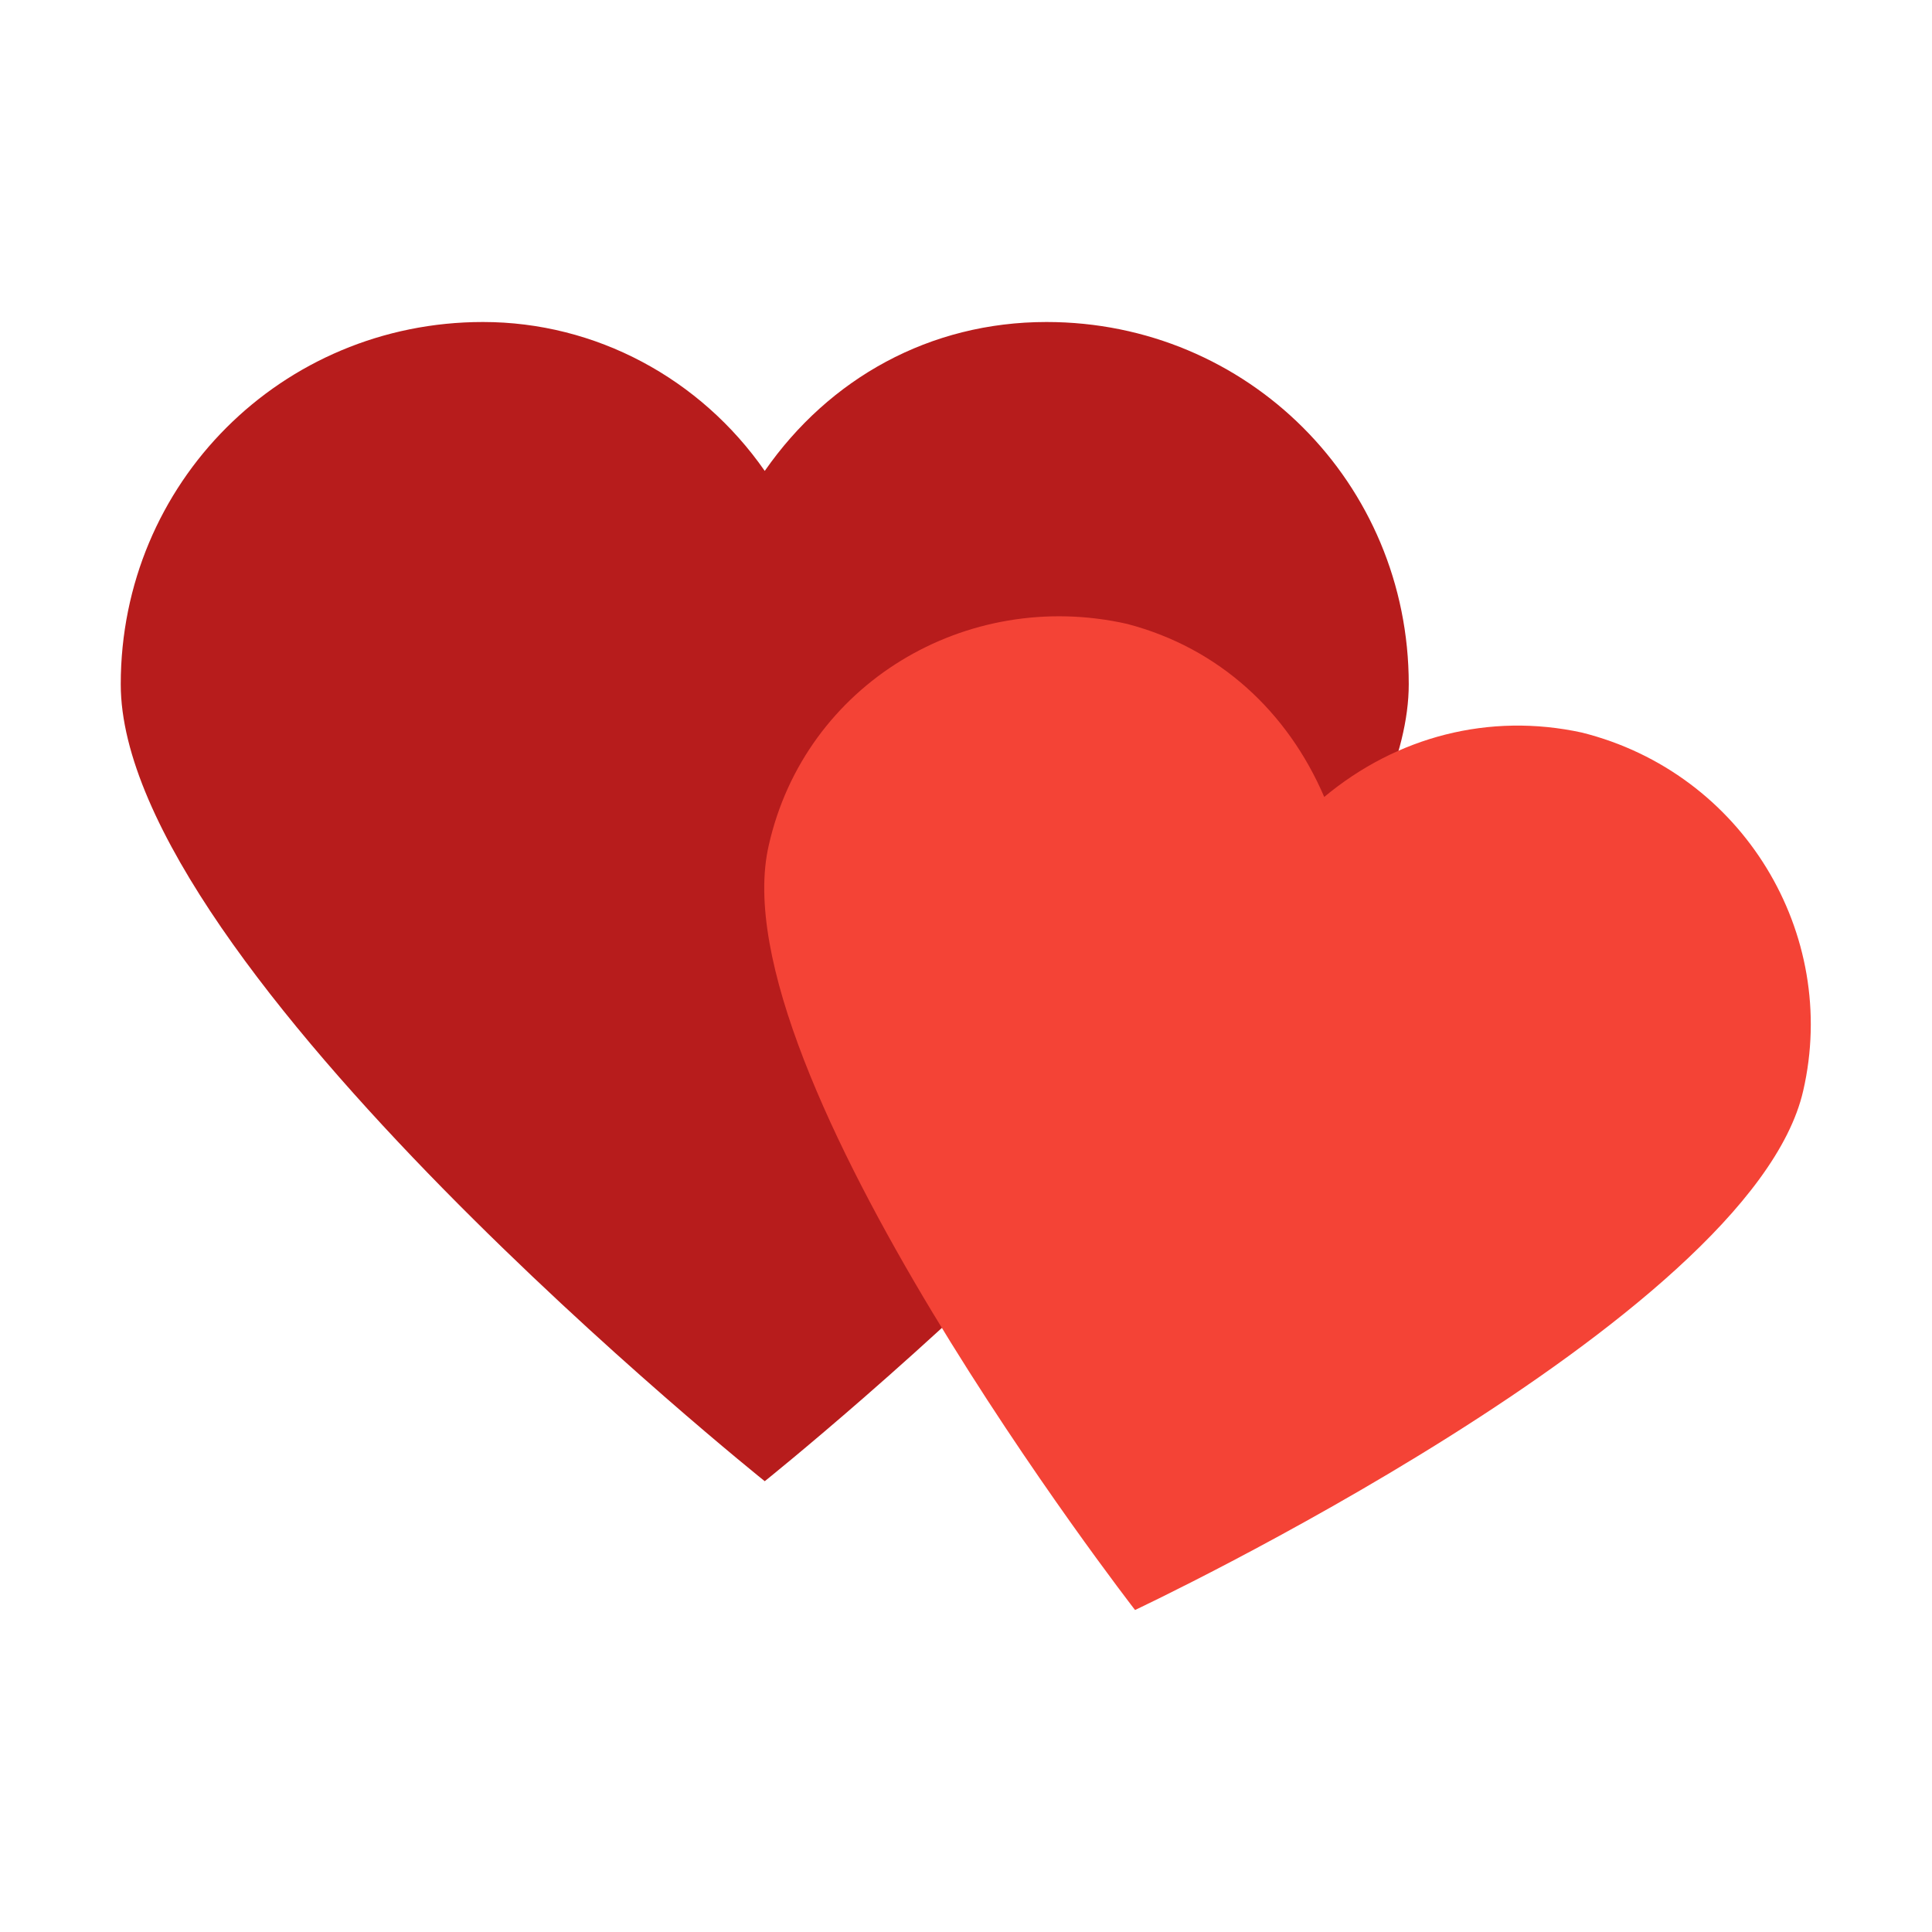
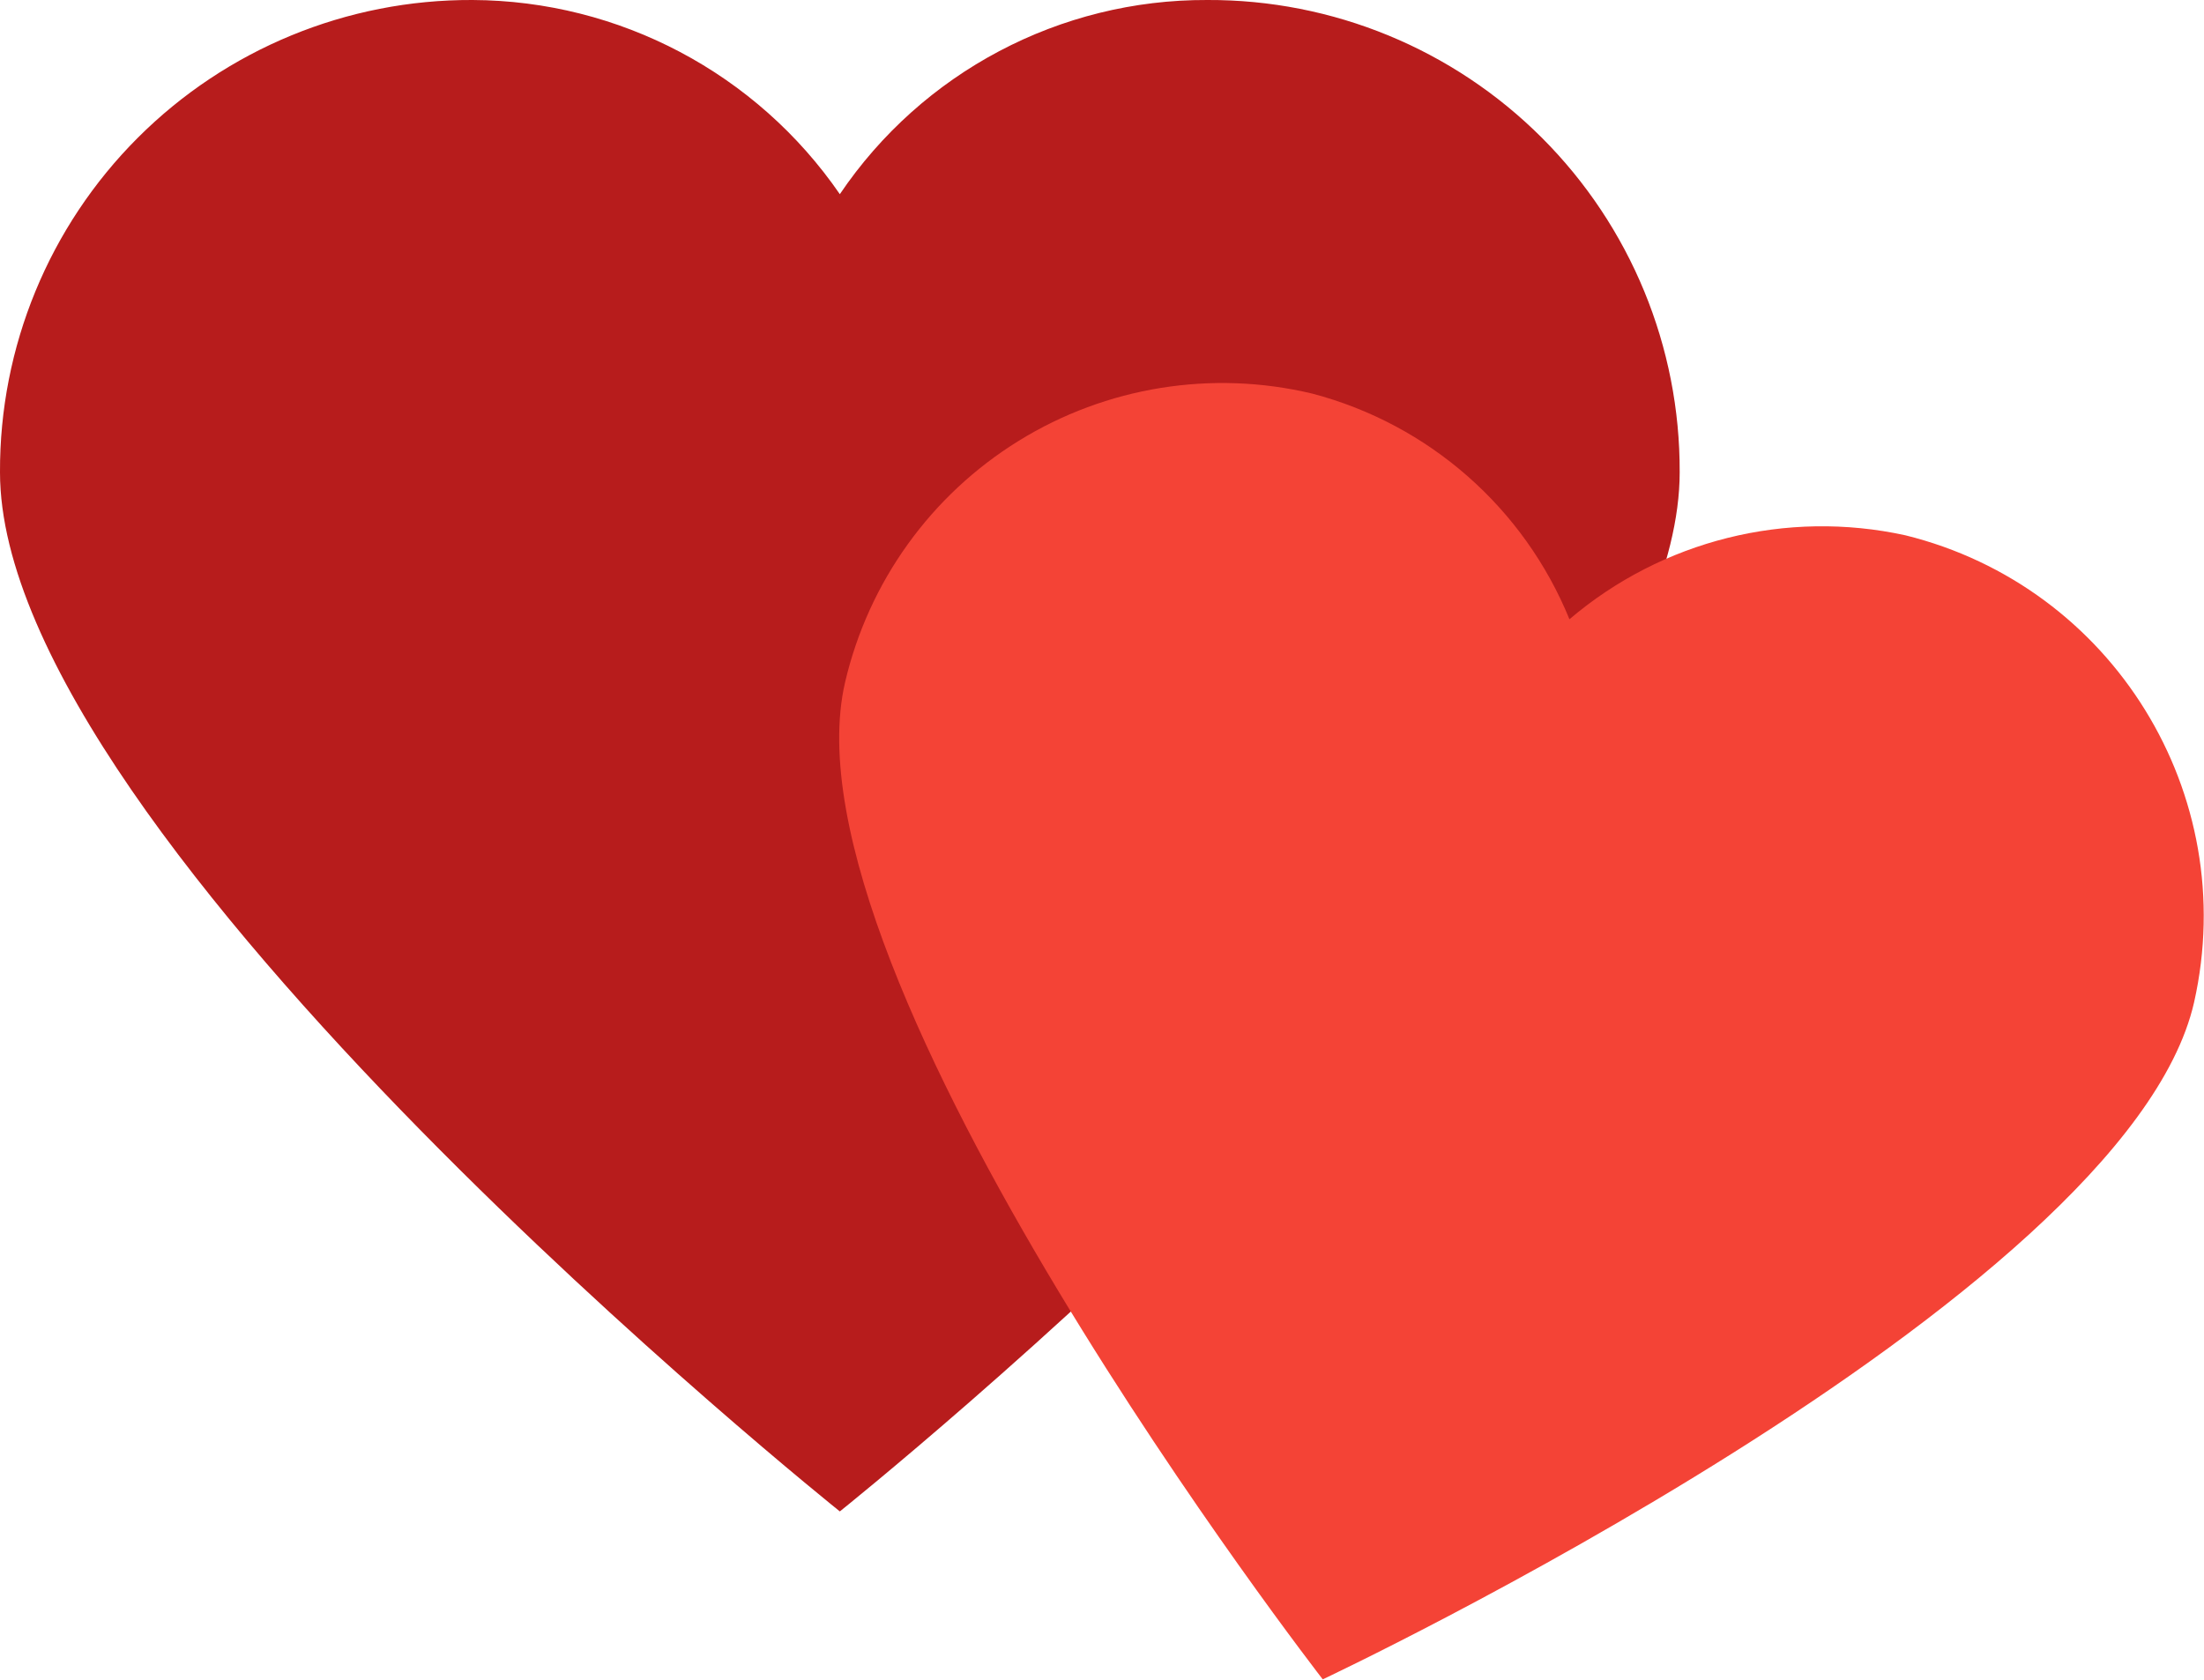
- <svg xmlns="http://www.w3.org/2000/svg" version="1.1" id="Layer_1" x="0px" y="0px" viewBox="0 0 48 48" enable-background="new 0 0 48 48" xml:space="preserve">
-   <path fill="#B71C1C" d="M26,8c-2.9,0-5.4,1.4-7,3.7C17.4,9.4,14.8,8,12,8c-5,0-9,4-9,9c0,7,16,19.8,16,19.8S35,24,35,17  C35,12,31,8,26,8z" />
-   <path fill="#F44336" d="M39.3,18.2c-2.3-0.5-4.6,0.1-6.4,1.6c-0.9-2.1-2.6-3.7-4.9-4.3c-4-0.9-8,1.5-8.9,5.5c-1.3,5.6,9.1,19,9.1,19  s15.3-7.2,16.6-12.9C45.7,23.2,43.3,19.2,39.3,18.2z" />
+ <svg xmlns="http://www.w3.org/2000/svg" width="41.989" height="32" viewBox="0 0 41.989 32">
+   <g id="novel" transform="translate(-3 -8)">
+     <path id="Path_227" data-name="Path 227" d="M26,8a8.407,8.407,0,0,0-7,3.7A8.542,8.542,0,0,0,12,8a8.963,8.963,0,0,0-9,9c0,7,16,19.8,16,19.8S35,24,35,17A8.963,8.963,0,0,0,26,8Z" fill="#b71c1c" />
+     <path id="Path_228" data-name="Path 228" d="M39.3,18.2a7.423,7.423,0,0,0-6.4,1.6A7.292,7.292,0,0,0,28,15.5,7.38,7.38,0,0,0,19.1,21c-1.3,5.6,9.1,19,9.1,19s15.3-7.2,16.6-12.9A7.476,7.476,0,0,0,39.3,18.2Z" fill="#f44336" />
+   </g>
</svg>
